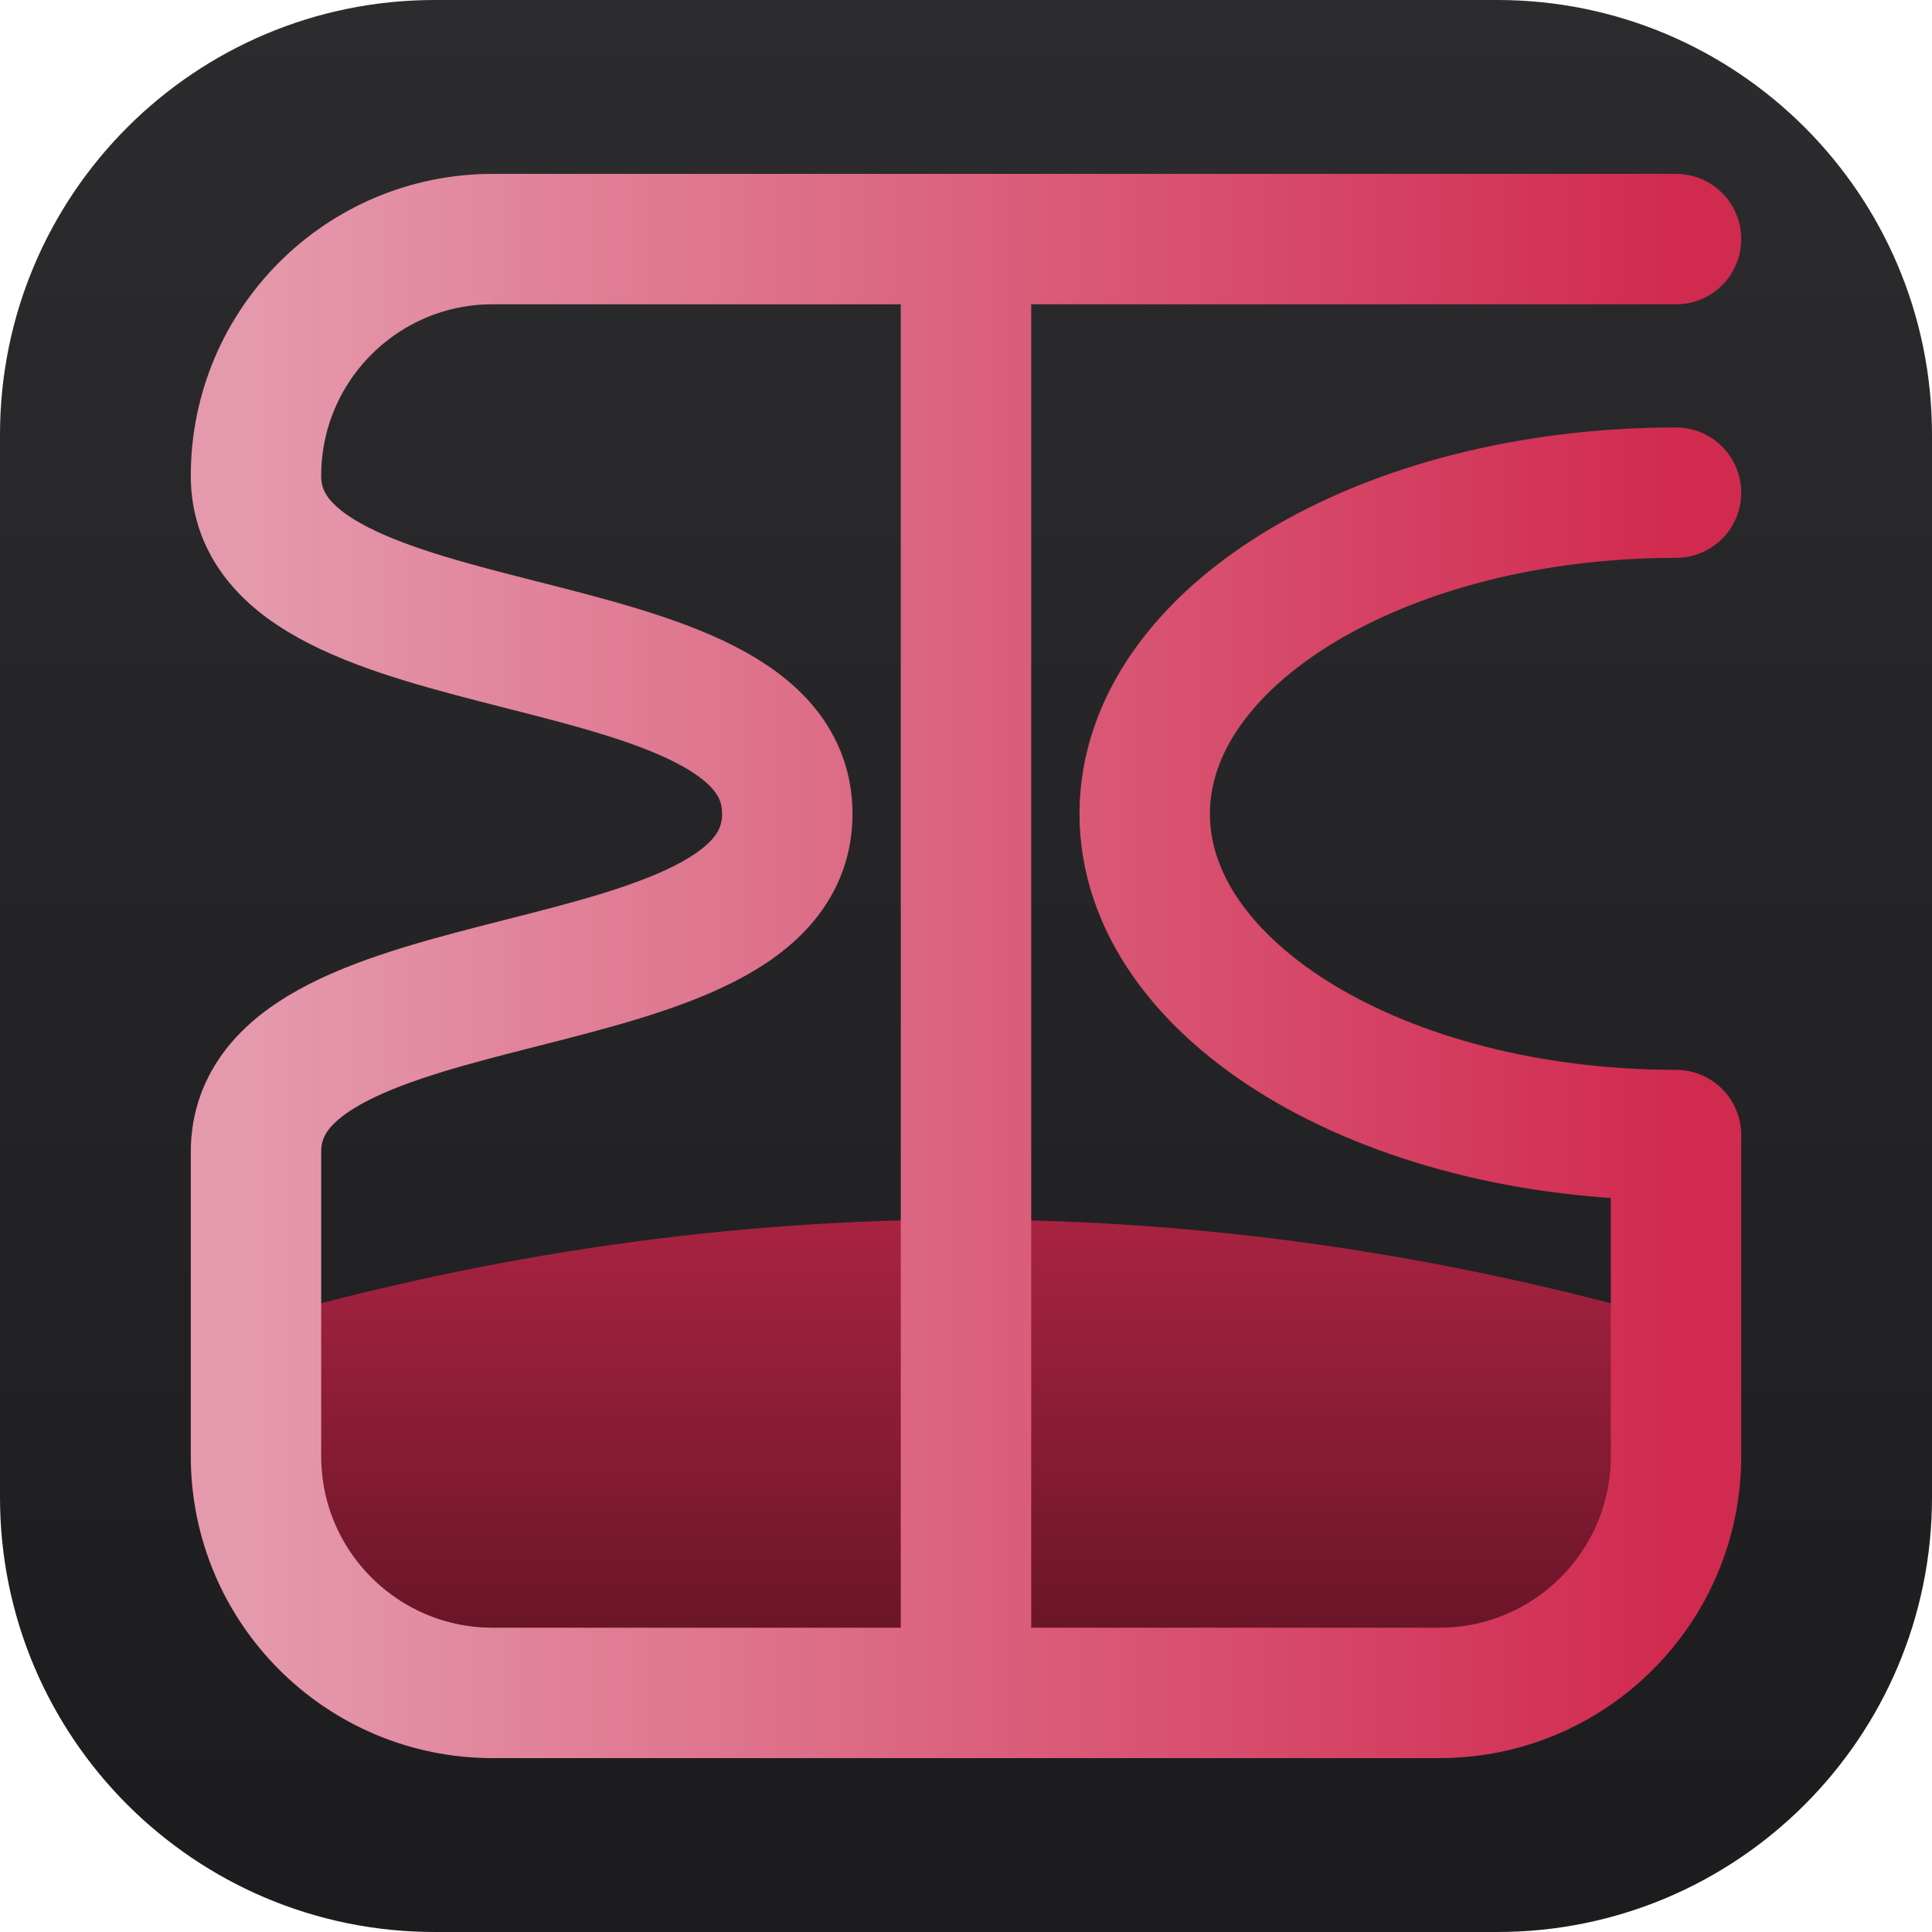
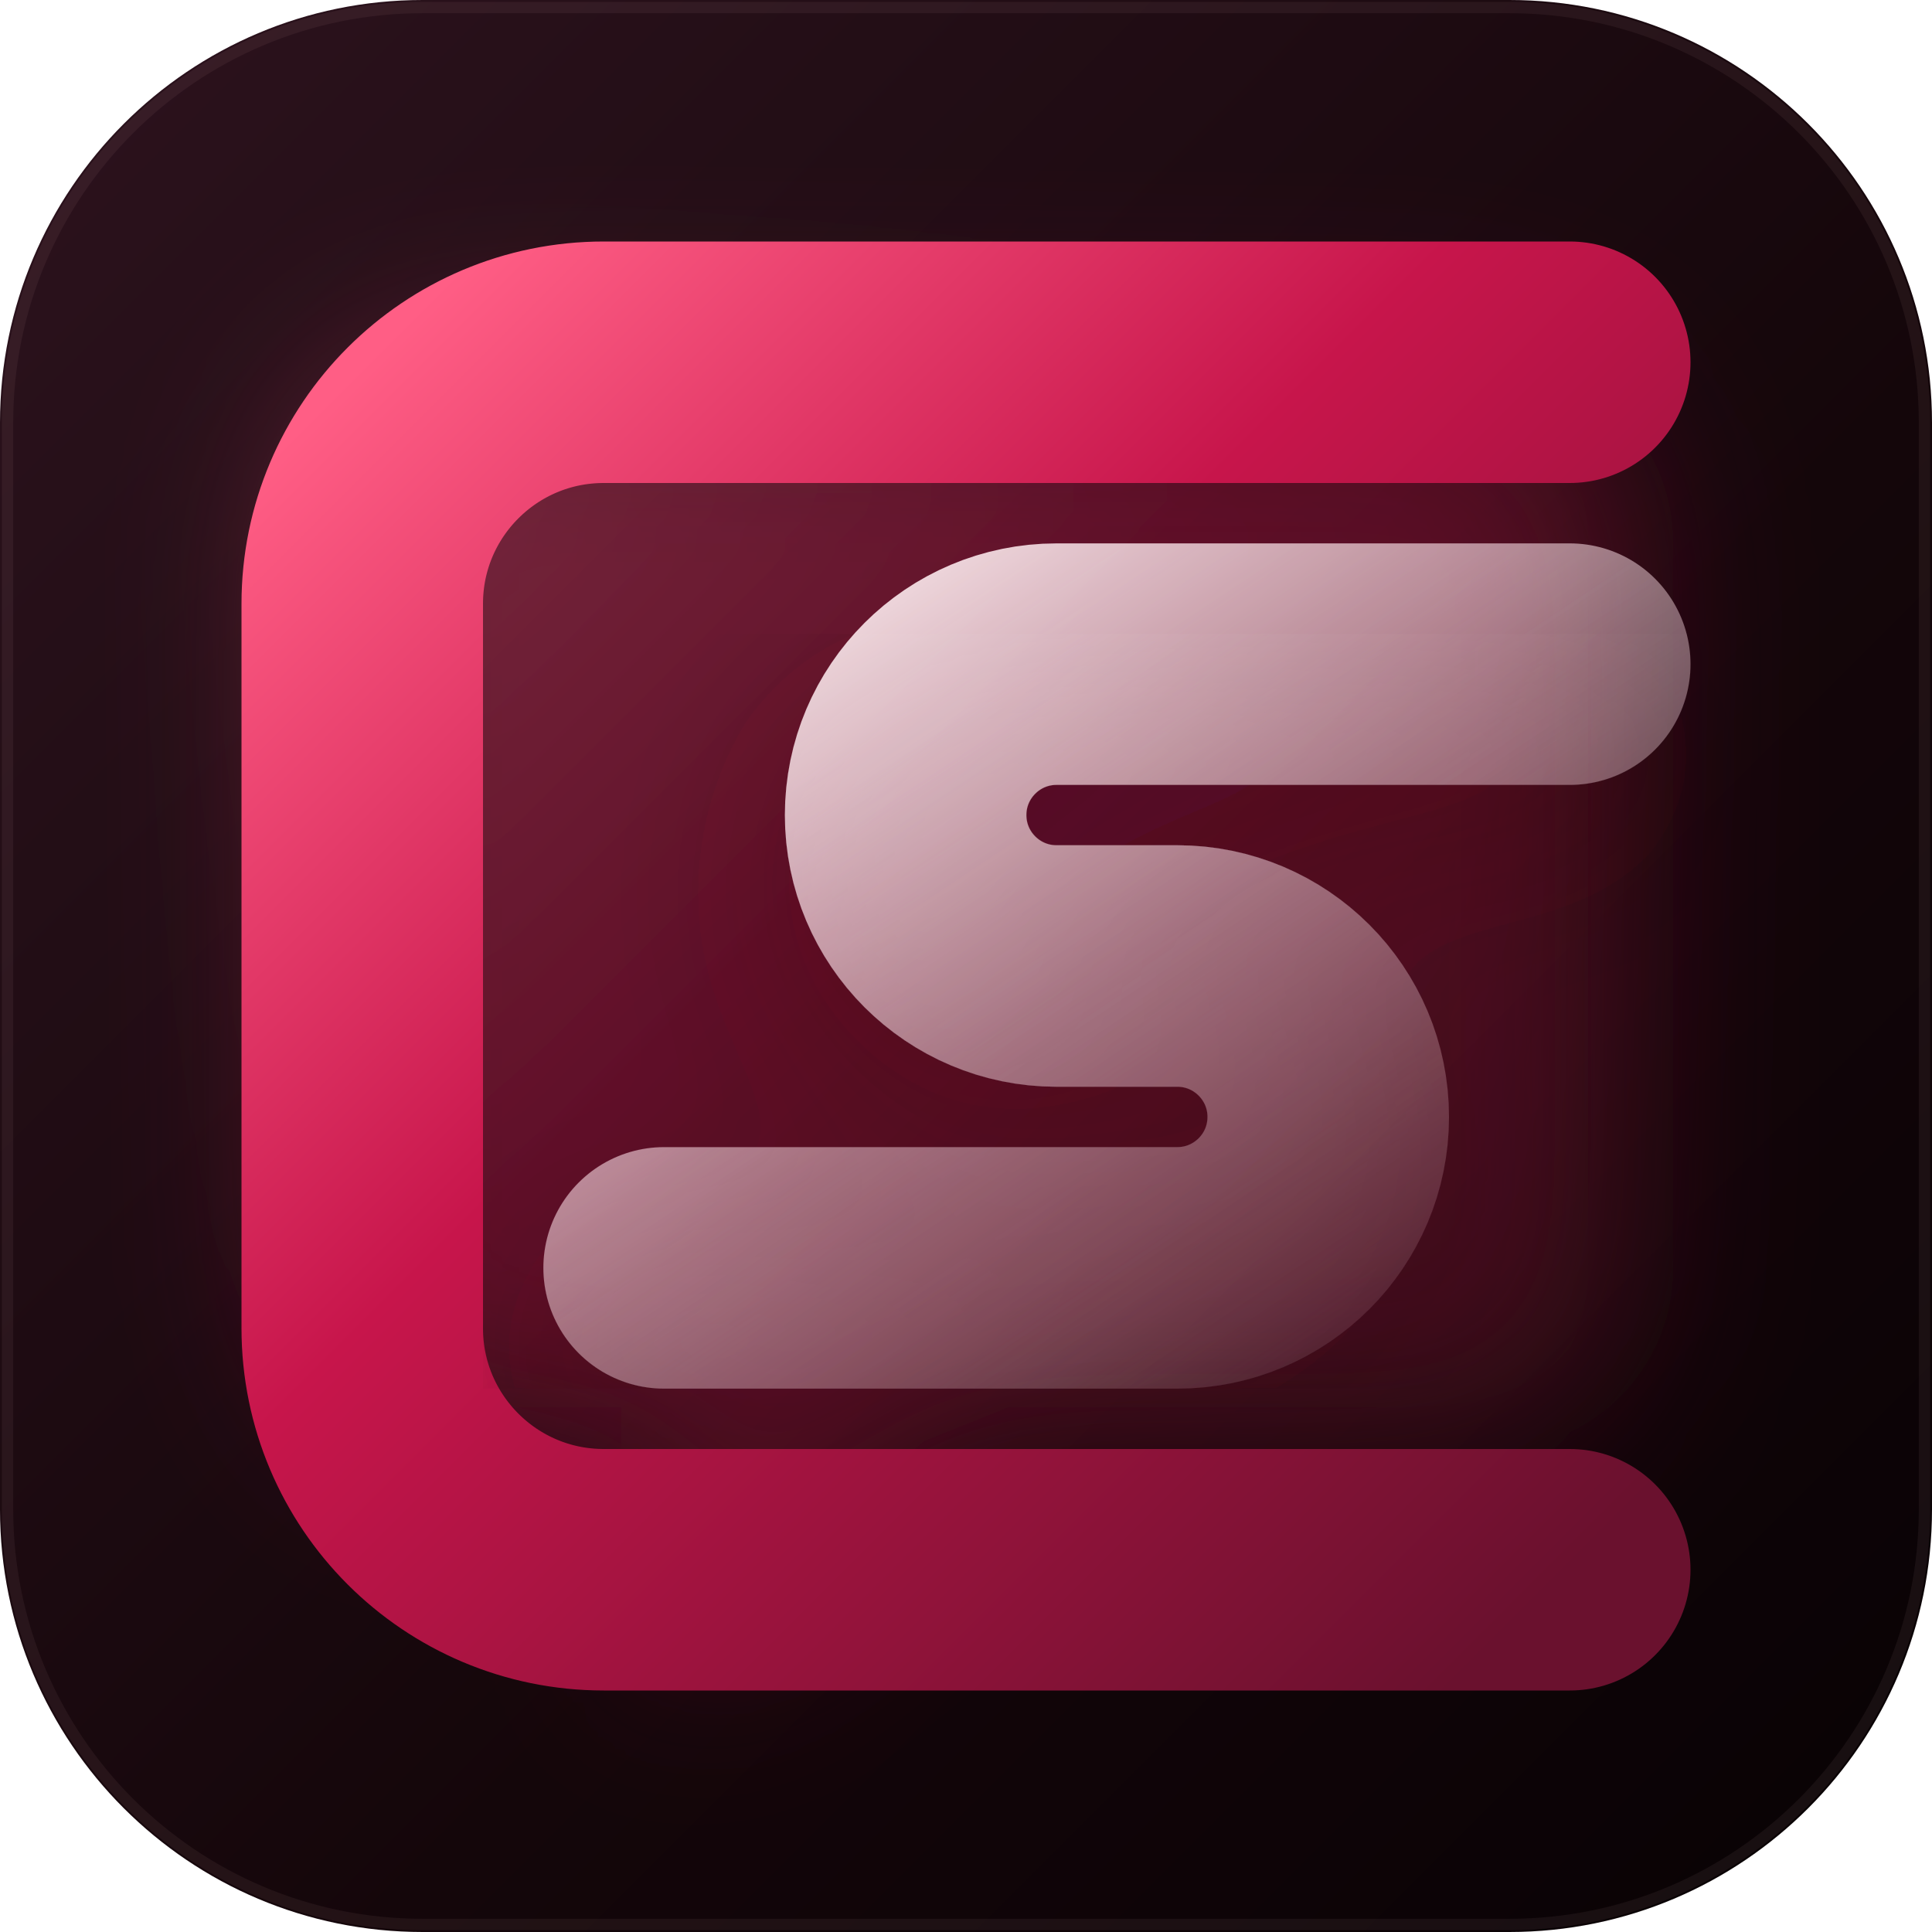
- <svg xmlns="http://www.w3.org/2000/svg" viewBox="0 0 800 800" width="100%" height="100%">
+ <svg xmlns="http://www.w3.org/2000/svg" width="512" height="512" viewBox="0 0 256 256">
  <defs>
-     <linearGradient id="iconBg" x1="0%" y1="0%" x2="0%" y2="100%">
-       <stop offset="0%" stop-color="#2C2C2E" />
-       <stop offset="100%" stop-color="#1C1C1E" />
+     <linearGradient id="bg-warm" x1="0%" y1="0%" x2="100%" y2="100%">
+       <stop offset="0%" stop-color="#2D131E" />
+       <stop offset="60%" stop-color="#14060A" />
+       <stop offset="100%" stop-color="#080204" />
    </linearGradient>
-     <linearGradient id="solidLineGrad" x1="106" y1="0" x2="694" y2="0" gradientUnits="userSpaceOnUse">
-       <stop offset="0%" stop-color="#E599AD" />
-       <stop offset="100%" stop-color="#D12A4F" />
+     <linearGradient id="glowing-rose" x1="0%" y1="0%" x2="100%" y2="100%">
+       <stop offset="0%" stop-color="#FF5E85" />
+       <stop offset="40%" stop-color="#C7154B" />
+       <stop offset="100%" stop-color="#6A112E" />
    </linearGradient>
-     <linearGradient id="solidLiquid" x1="0%" y1="0%" x2="0%" y2="100%">
-       <stop offset="0%" stop-color="#A82341" />
-       <stop offset="100%" stop-color="#611325" />
+     <linearGradient id="rose-quartz" x1="0%" y1="0%" x2="100%" y2="100%">
+       <stop offset="0%" stop-color="rgba(255, 240, 243, 0.95)" />
+       <stop offset="50%" stop-color="rgba(255, 225, 232, 0.45)" />
+       <stop offset="100%" stop-color="rgba(255, 210, 220, 0.05)" />
    </linearGradient>
+     <filter id="warm-shadow" x="-20%" y="-20%" width="140%" height="140%">
+       <feDropShadow dx="2" dy="4" stdDeviation="3" flood-color="#4A051A" flood-opacity="0.4" />
+       <feDropShadow dx="-2" dy="12" stdDeviation="12" flood-color="#3D0315" flood-opacity="0.3" />
+     </filter>
+     <filter id="bubble-glow" x="-30%" y="-30%" width="160%" height="160%">
+       <feGaussianBlur stdDeviation="12" result="blur" />
+     </filter>
  </defs>
-   <rect width="800" height="800" rx="180" fill="url(#iconBg)" />
-   <g>
-     <path d="M 106 547               Q 400 463 694 547               L 694 603               A 98 98 0 0 1 596 701               L 204 701               A 98 98 0 0 1 106 603               Z" fill="url(#solidLiquid)" />
-     <g stroke="url(#solidLineGrad)" stroke-width="54" stroke-linecap="round" stroke-linejoin="round" fill="none">
-       <path d="M 694 99                 L 204 99                 A 98 98 0 0 0 106 197                 C 106 281, 326 253, 326 337                 C 326 421, 106 393, 106 477                 L 106 603                 A 98 98 0 0 0 204 701                 L 596 701                 A 98 98 0 0 0 694 603                 L 694 470                 A 220 133 0 0 1 694 204" />
-       <path d="M 400 99 L 400 701" />
-     </g>
-   </g>
+   <rect width="256" height="256" rx="56" fill="url(#bg-warm)" />
+   <rect x="1" y="1" width="254" height="254" rx="55" fill="none" stroke="rgba(255, 200, 215, 0.06)" stroke-width="1.5" />
+   <path d="M 192 48 H 64 A 24 24 0 0 0 40 72 V 168 A 24 24 0 0 0 64 192 H 88 V 224 L 128 192 H 192 A 24 24 0 0 0 216 168 V 72 A 24 24 0 0 0 192 48 Z" fill="url(#glowing-rose)" opacity="0.4" filter="url(#bubble-glow)" />
+   <path d="M 208 48 L 80 48 A 32 32 0 0 0 48 80 L 48 176 A 32 32 0 0 0 80 208 L 208 208" fill="none" stroke="url(#glowing-rose)" stroke-width="32" stroke-linecap="round" />
+   <path d="M 208 88 L 140 88 A 20 20 0 0 0 140 128 L 156 128 A 20 20 0 0 1 156 168 L 88 168" fill="none" stroke="url(#rose-quartz)" stroke-width="32" stroke-linecap="round" filter="url(#warm-shadow)" />
</svg>
